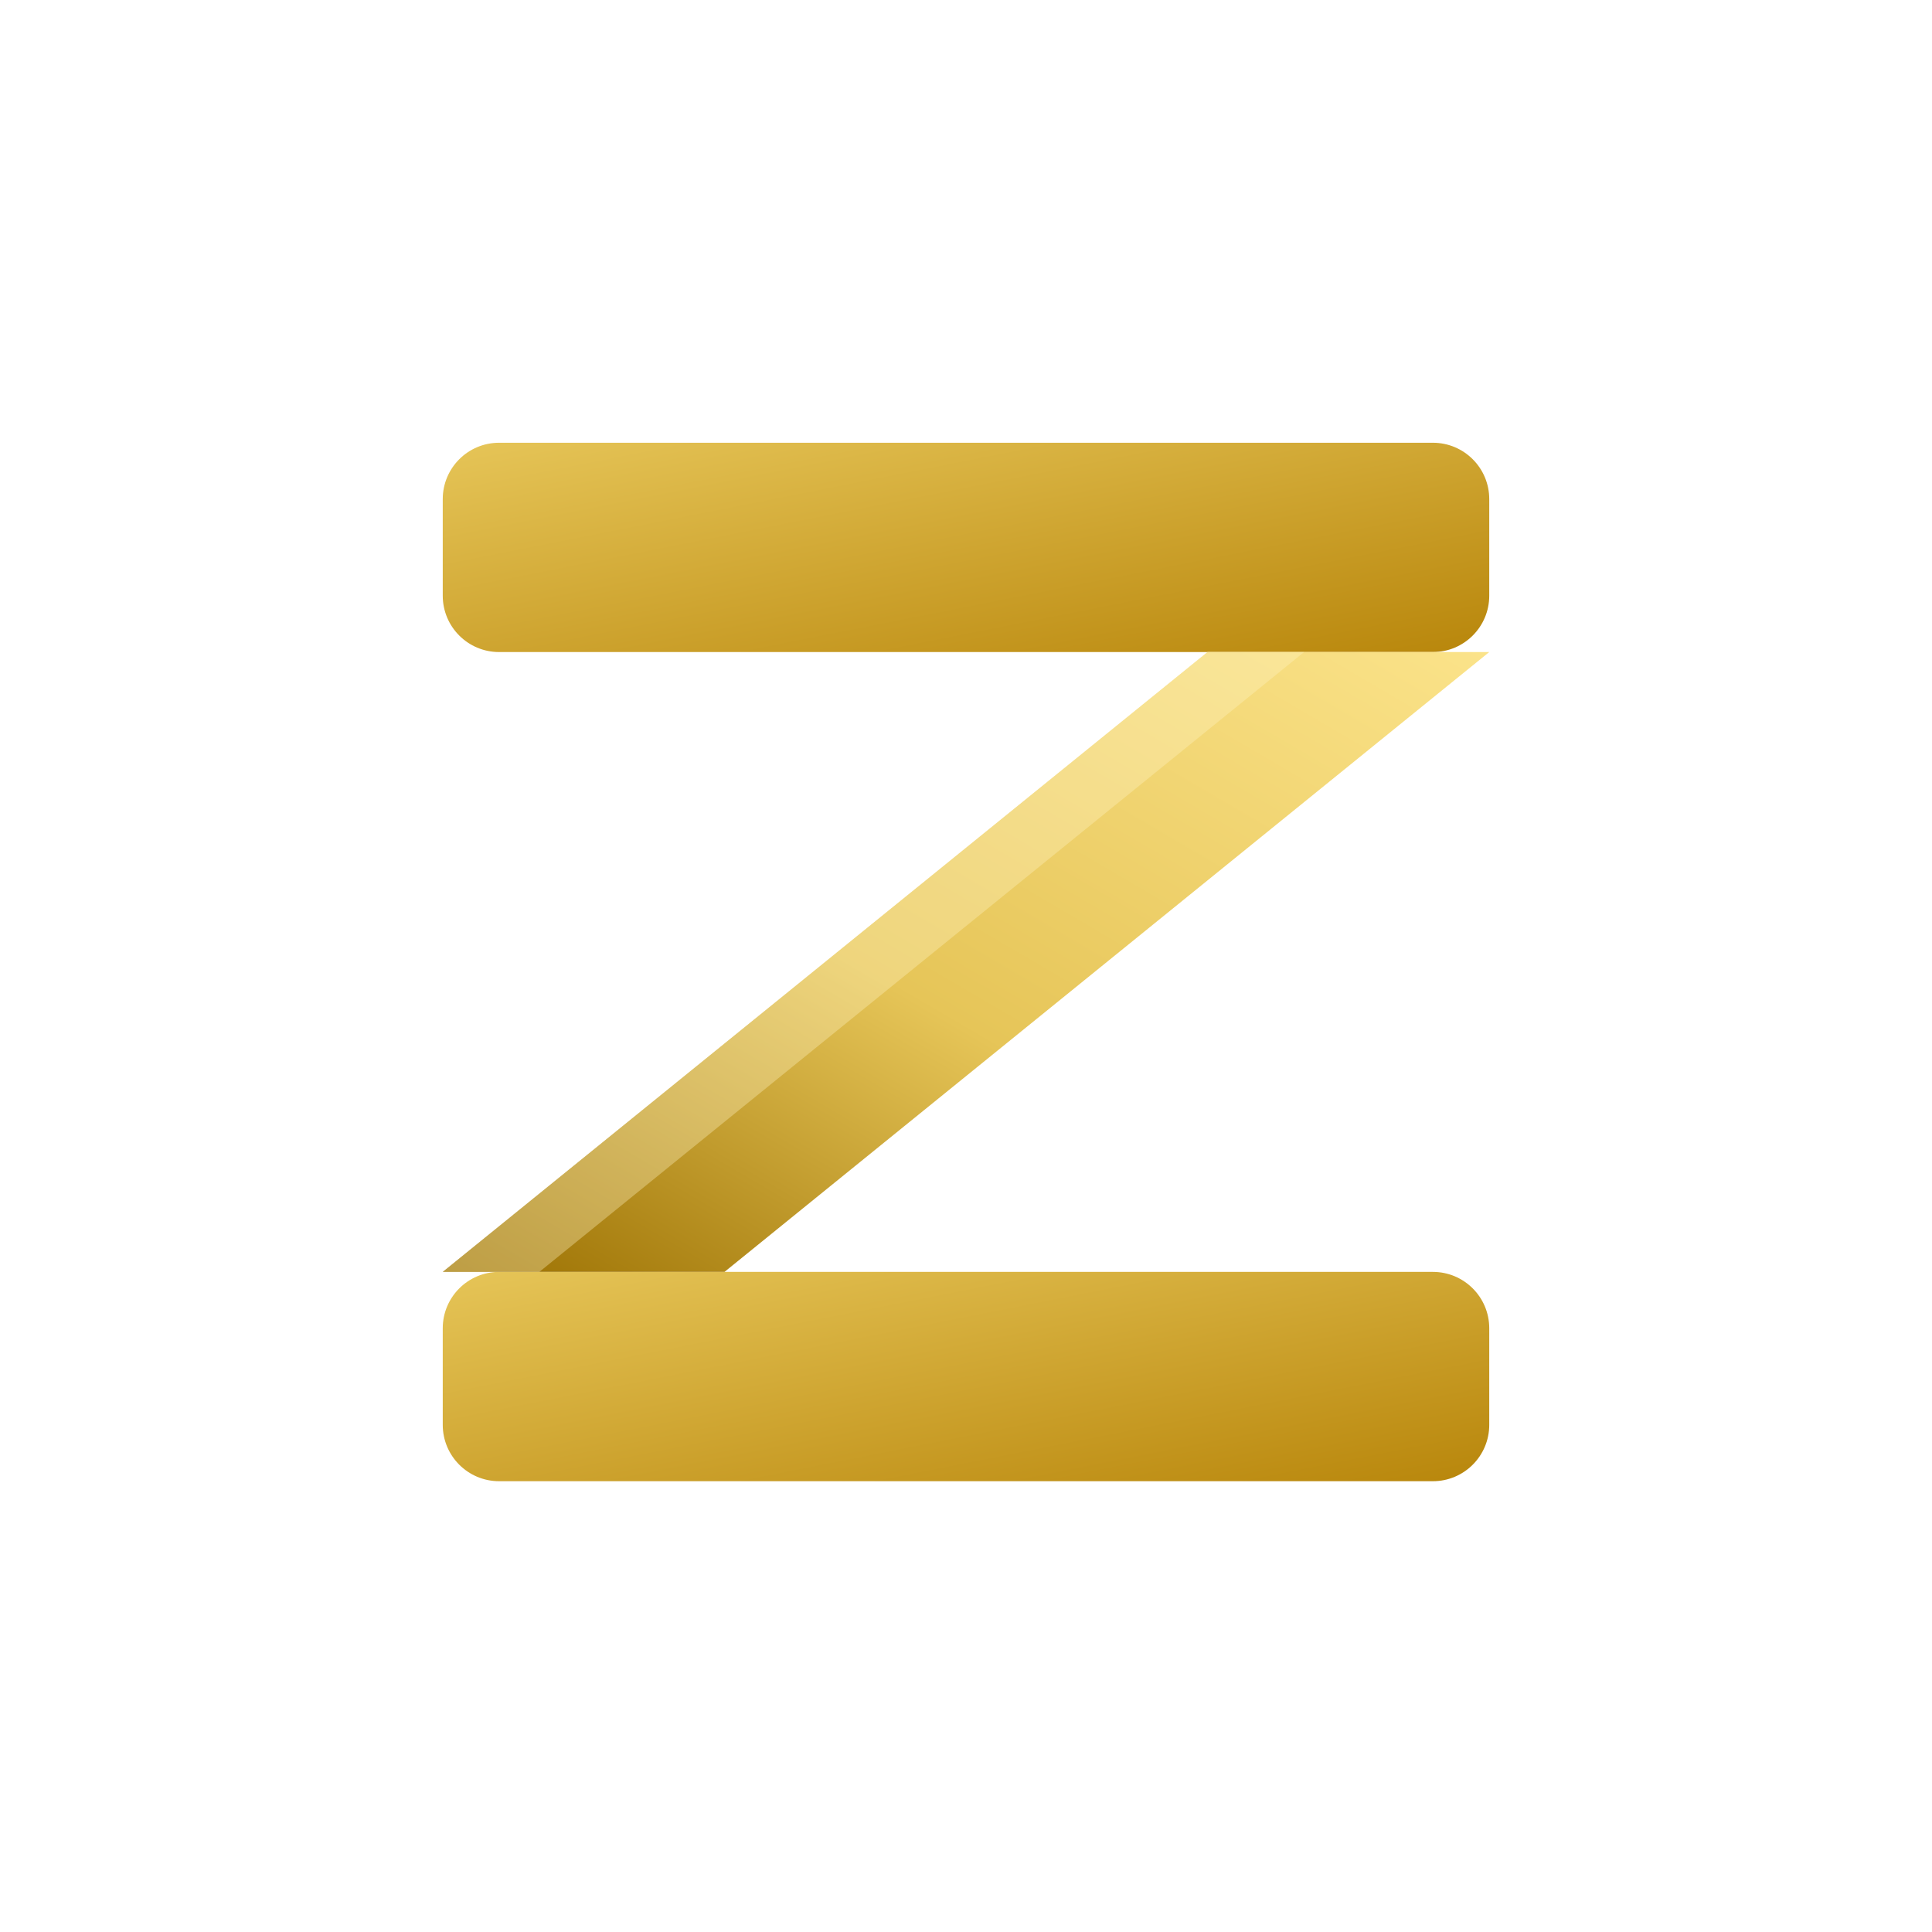
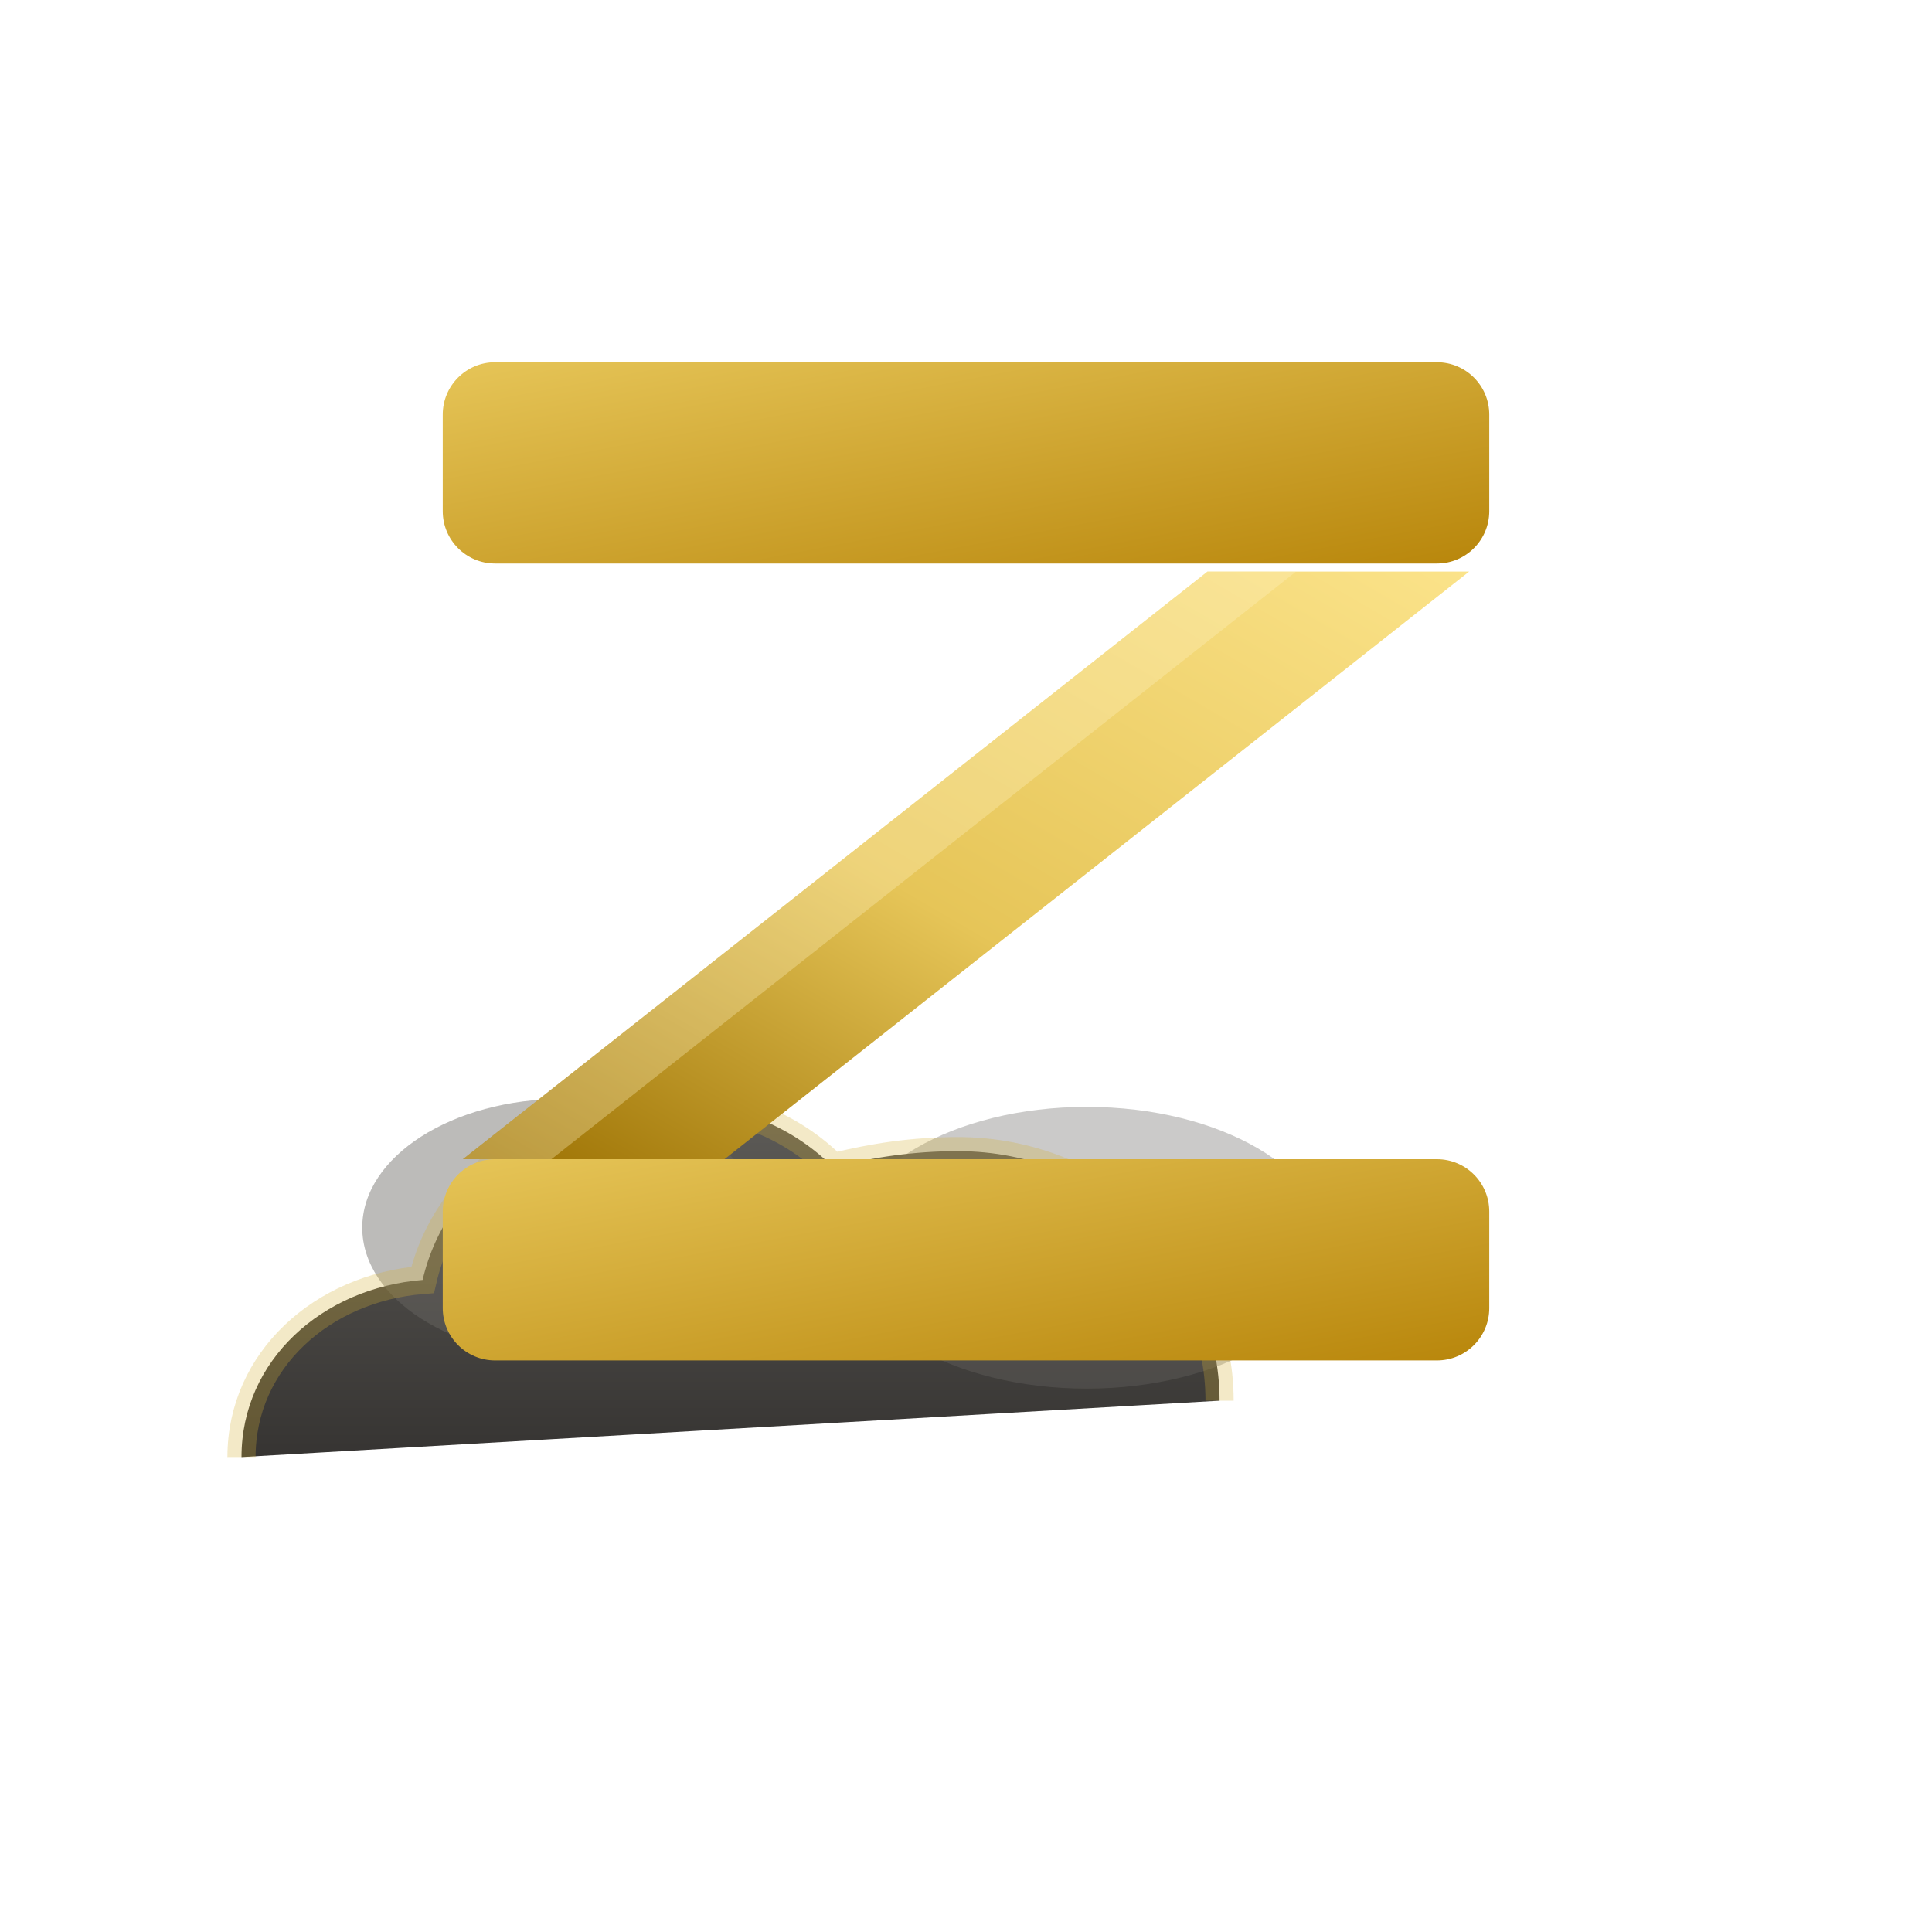
- <svg xmlns="http://www.w3.org/2000/svg" viewBox="0 0 48 48" role="img" aria-label="Zenith">
+ <svg xmlns="http://www.w3.org/2000/svg" viewBox="0 0 48 48" role="img" aria-label="Zenith Cloud">
  <defs>
+     <linearGradient id="cloudFill" x1="0%" y1="0%" x2="0%" y2="100%">
+       <stop offset="0%" stop-color="#5e5c58" />
+       <stop offset="100%" stop-color="#363432" />
+     </linearGradient>
    <linearGradient id="zBar" x1="0%" y1="0%" x2="100%" y2="100%">
      <stop offset="0%" stop-color="#e6c558" />
      <stop offset="100%" stop-color="#b8860b" />
    </linearGradient>
    <linearGradient id="zSlash" x1="100%" y1="0%" x2="0%" y2="100%">
      <stop offset="0%" stop-color="#fbe38a" />
      <stop offset="55%" stop-color="#e6c558" />
      <stop offset="100%" stop-color="#9a6f00" />
    </linearGradient>
  </defs>
-   <rect x="11" y="11" width="26" height="5.2" rx="1.4" fill="url(#zBar)" />
-   <rect x="11" y="31.6" width="26" height="5.2" rx="1.4" fill="url(#zBar)" />
-   <polygon fill="url(#zSlash)" points="30,16.2 37,16.2 18,31.6 11,31.6" />
-   <polygon fill="#fff3c4" opacity="0.35" points="30,16.2 32.4,16.2 13.4,31.6 11,31.6" />
+   <path fill="url(#cloudFill)" d="M6 36.2c0-2.4 2-4.2 4.5-4.4.6-2.6 3.2-4.4 6.2-4.4 1.6 0 3 .6 4 1.6 1-.25 2-.4 3.1-.4 3.6 0 6.5 2.8 6.5 6.2 0 .2-.02.4H6v-2.9z" />
+   <ellipse cx="14" cy="30.5" rx="5" ry="3.2" fill="#6a6864" opacity="0.45" />
+   <ellipse cx="27" cy="31" rx="6" ry="3.5" fill="#6a6864" opacity="0.35" />
+   <path fill="none" stroke="#d4af37" stroke-opacity="0.28" stroke-width="0.7" d="M6 36.2c0-2.4 2-4.2 4.5-4.4.6-2.6 3.2-4.4 6.2-4.4 1.6 0 3 .6 4 1.6 1-.25 2-.4 3.1-.4 3.6 0 6.5 2.8 6.5 6.2 0 .2-.02.4H6v-2.9z" />
+   <rect x="11" y="9" width="26" height="5" rx="1.3" fill="url(#zBar)" />
+   <rect x="11" y="28.8" width="26" height="5" rx="1.3" fill="url(#zBar)" />
+   <polygon fill="url(#zSlash)" points="30,14.2 36.5,14.2 18,28.8 11.5,28.8" />
+   <polygon fill="#fff3c4" opacity="0.32" points="30,14.2 32.2,14.2 13.7,28.8 11.5,28.8" />
</svg>
